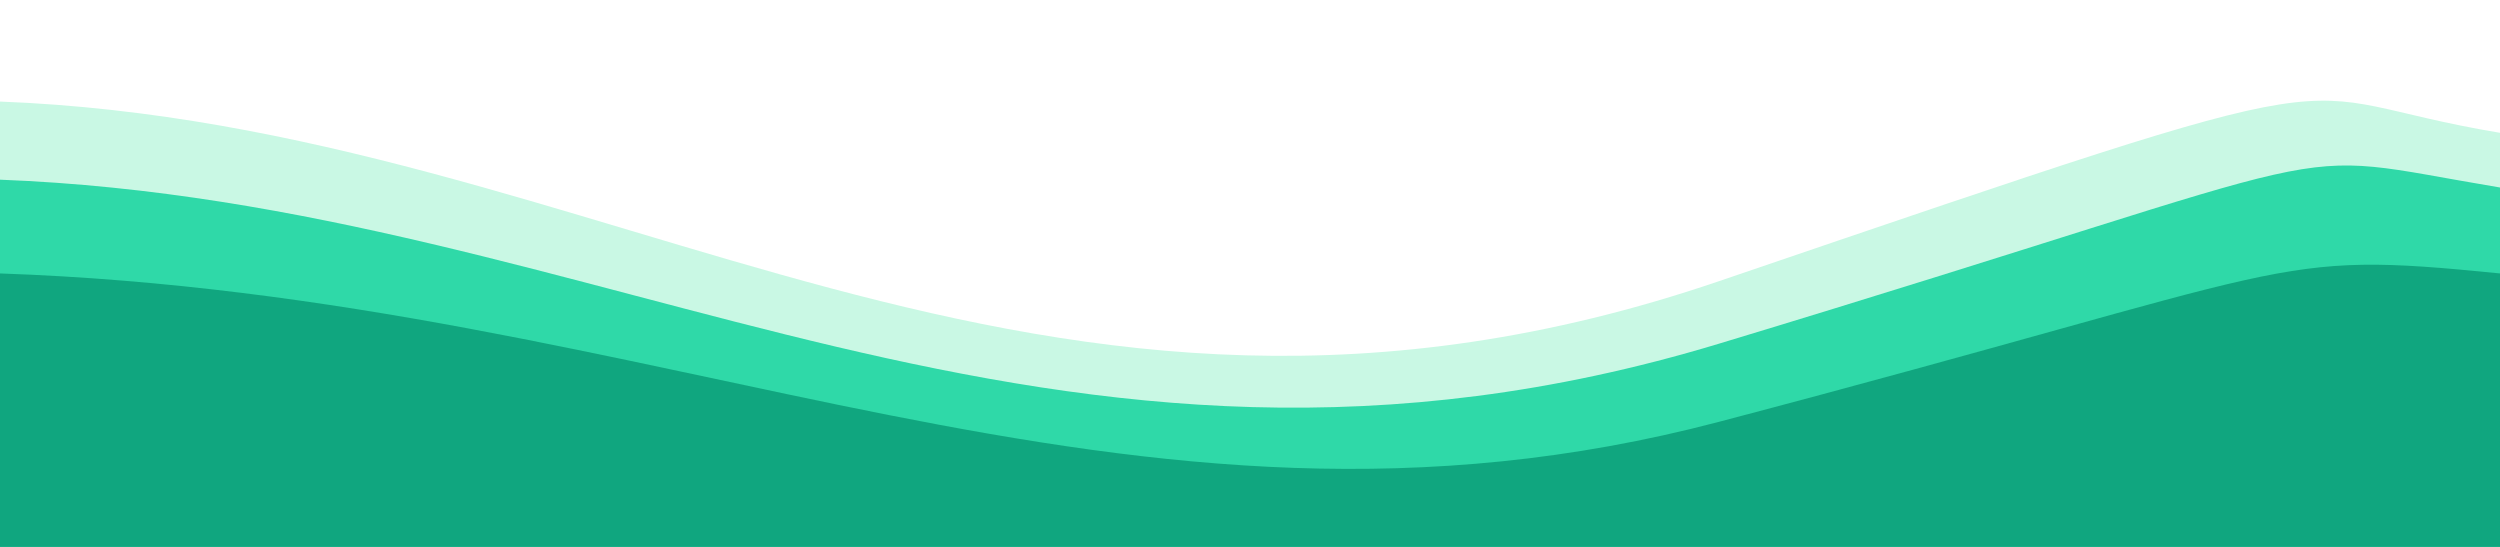
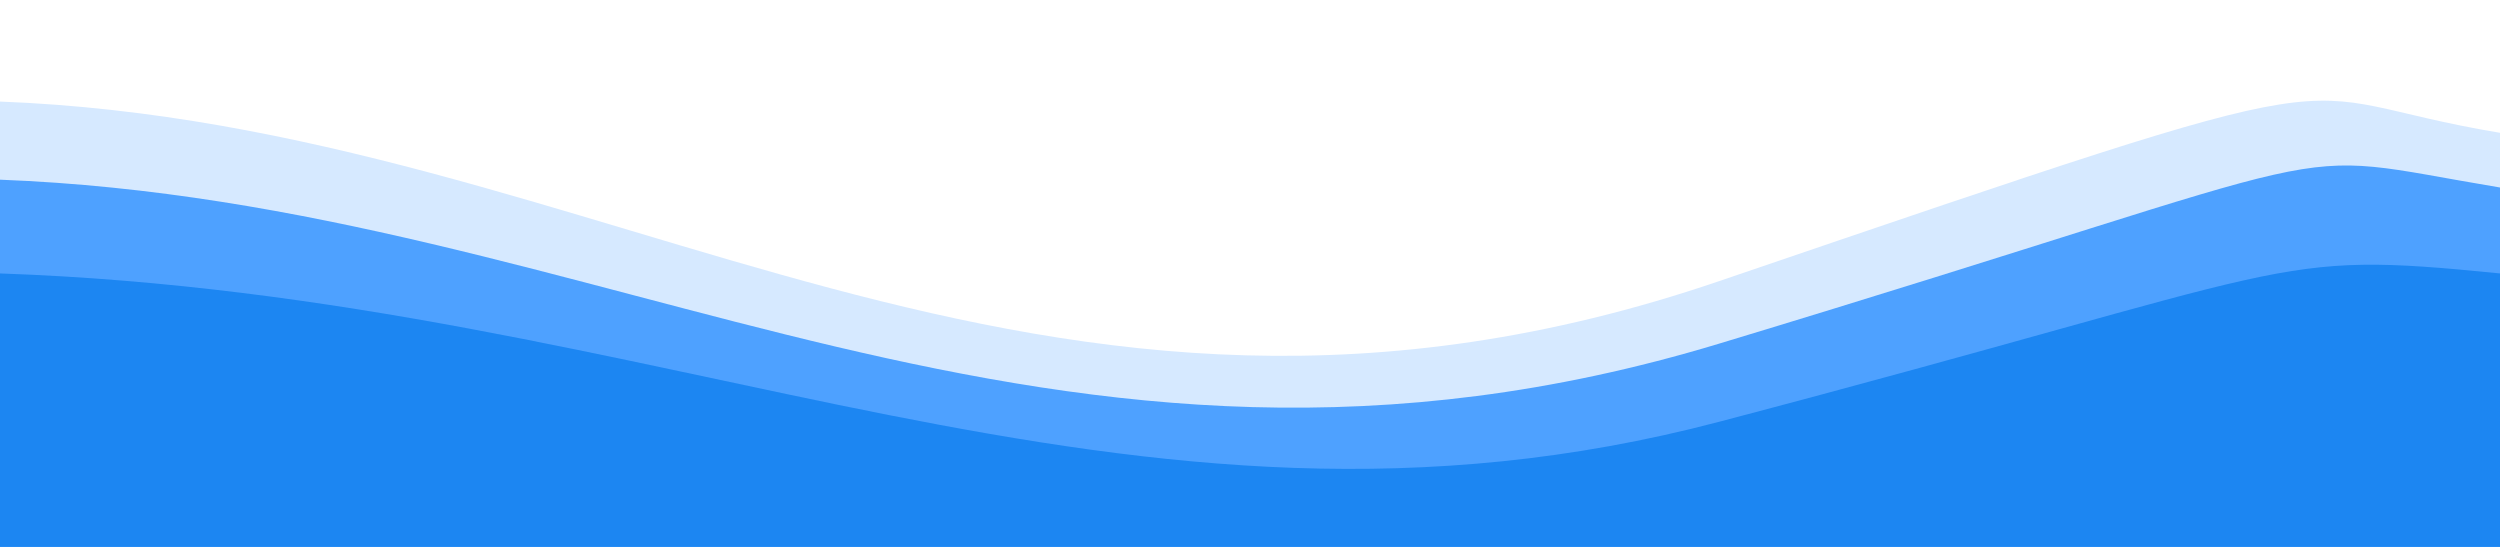
<svg xmlns="http://www.w3.org/2000/svg" viewBox="0 0 1600 350" preserveAspectRatio="none">
-   <path d="M0 65 C390 80 660 330 1100 180 S1450 60 1600 85 V350 H0Z" fill="#c9f8e4" />
-   <path d="M0 115 C390 130 670 350 1100 220 S1450 95 1600 120 V350 H0Z" fill="#2fd9a8" />
-   <path d="M0 175 C430 190 720 370 1100 270 S1450 160 1600 175 V350 H0Z" fill="#10a67f" />
+   <path d="M0 65 C390 80 660 330 1100 180 S1450 60 1600 85 V350 H0Z" fill="#d6e9ff" />
+   <path d="M0 115 C390 130 670 350 1100 220 S1450 95 1600 120 V350 H0Z" fill="#4ea1ff" />
+   <path d="M0 175 C430 190 720 370 1100 270 S1450 160 1600 175 V350 H0Z" fill="#1c86f2" />
</svg>
